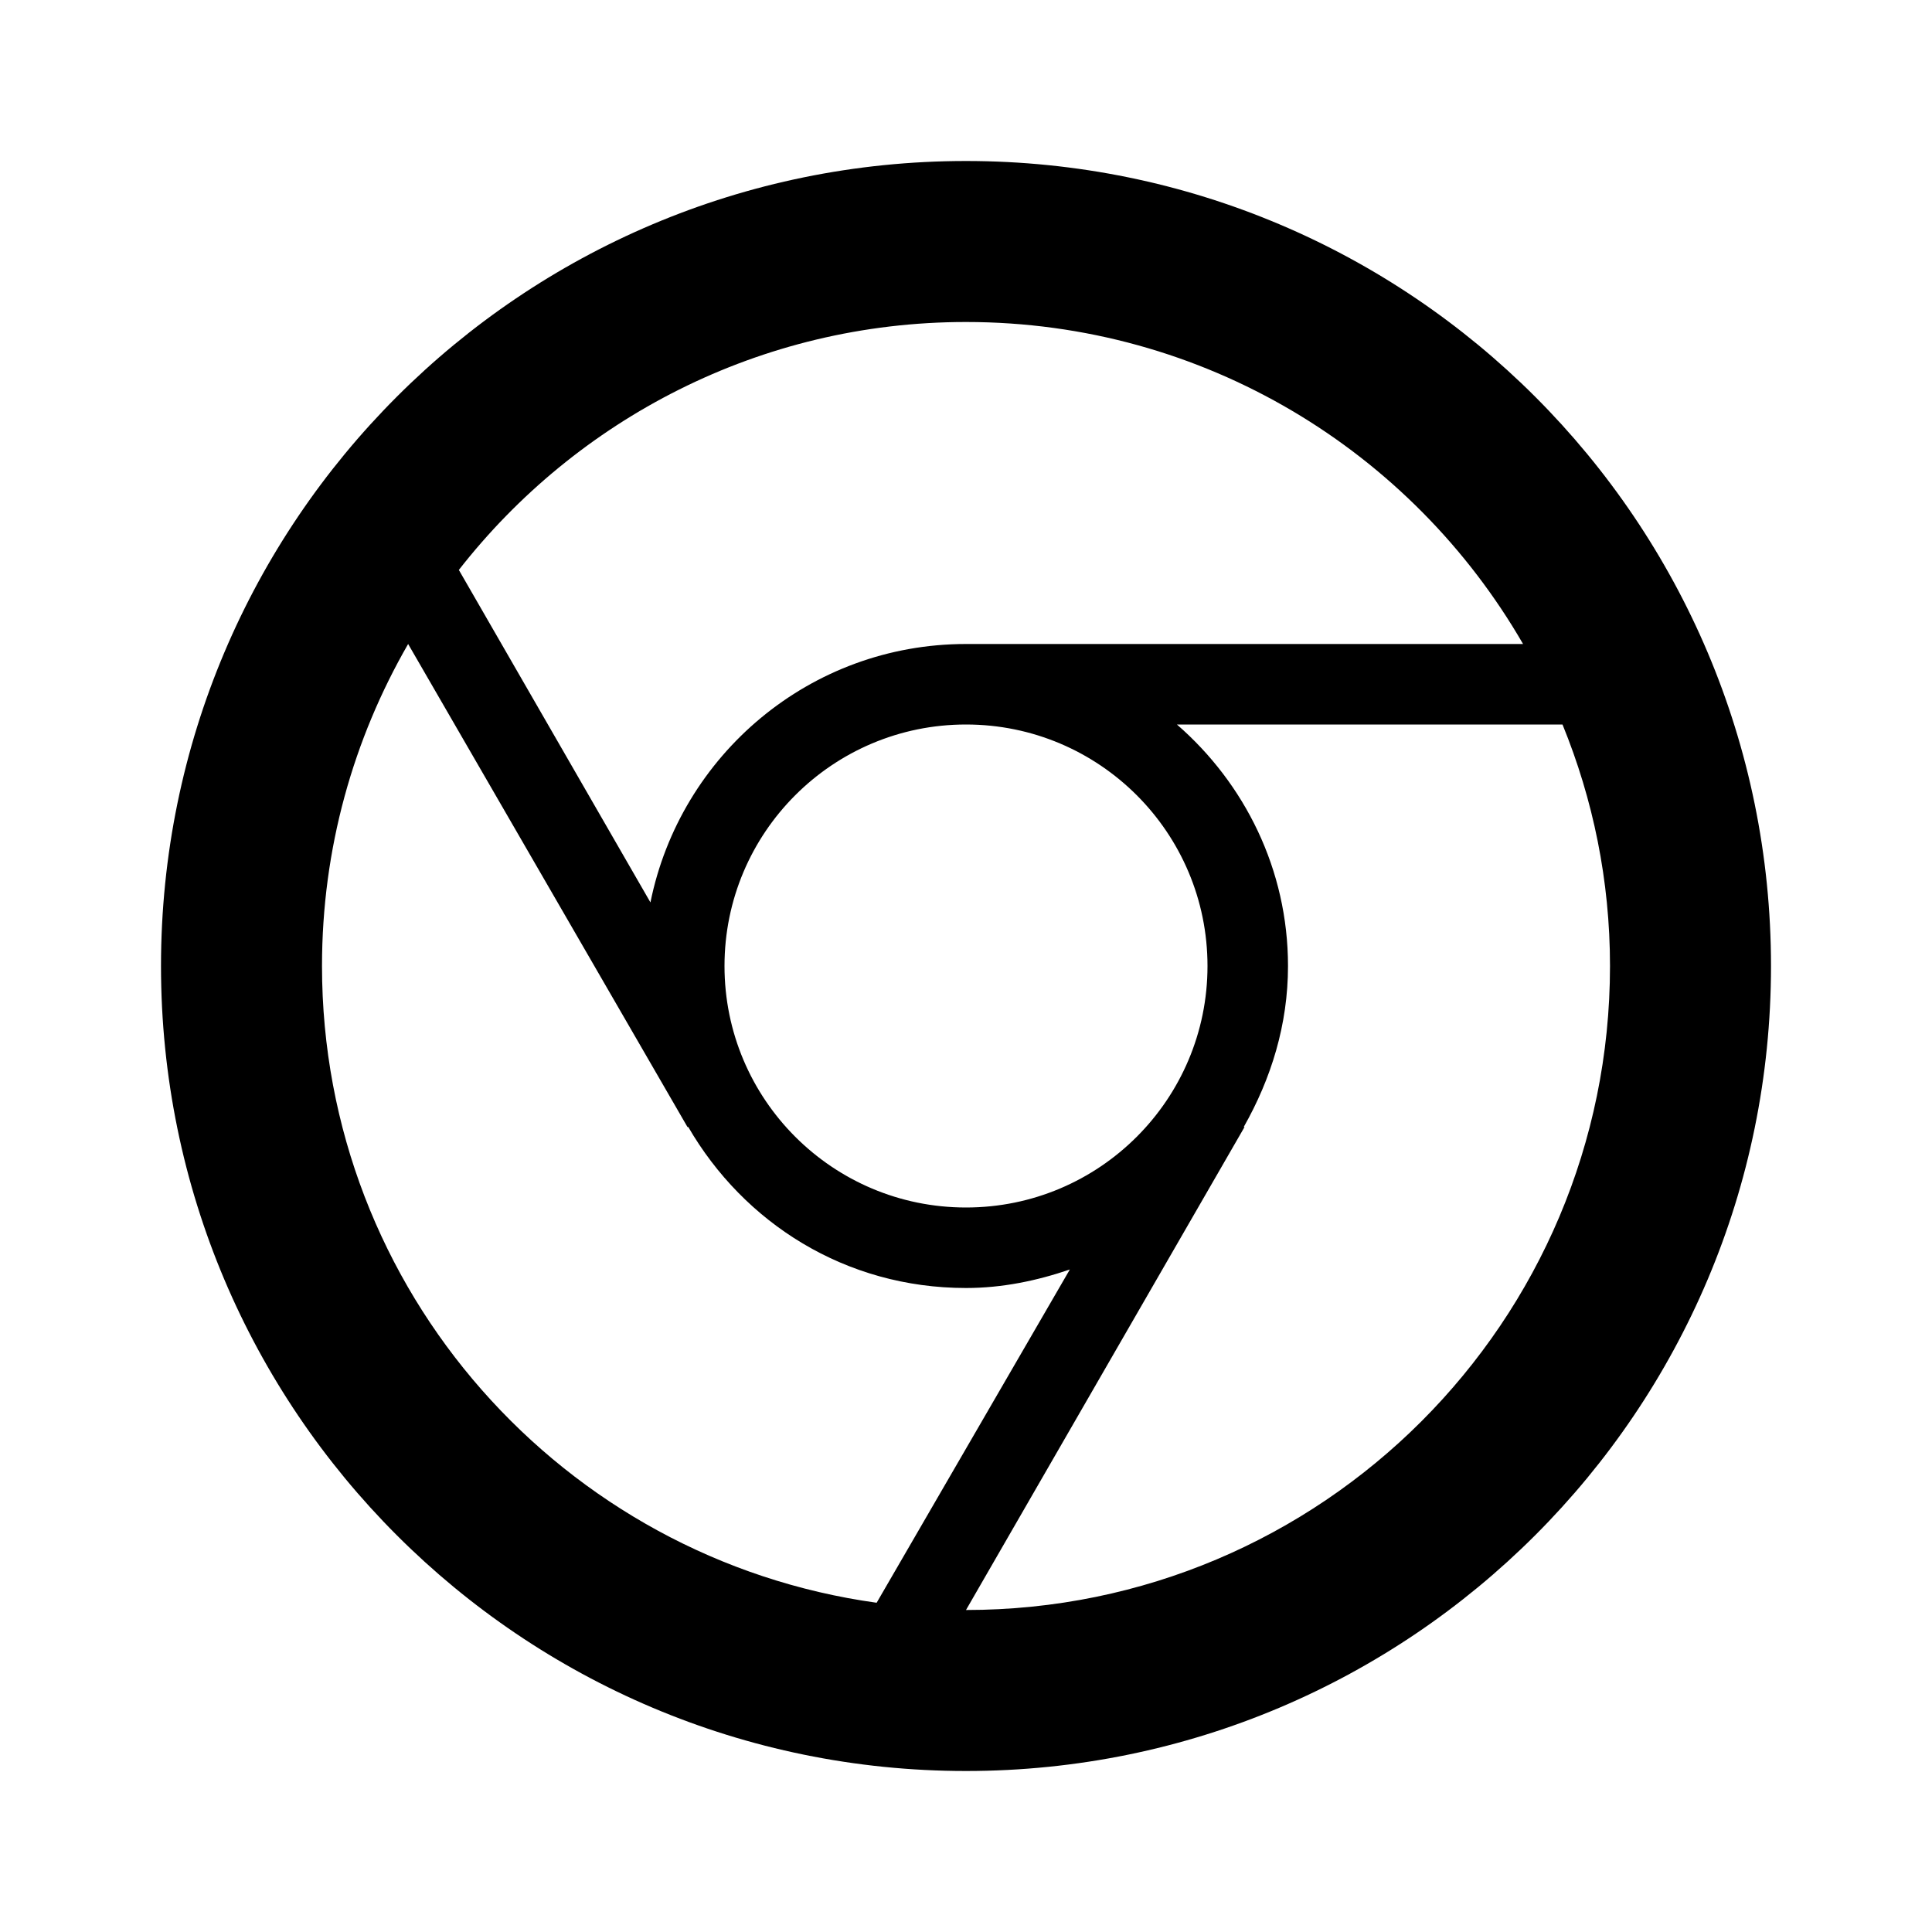
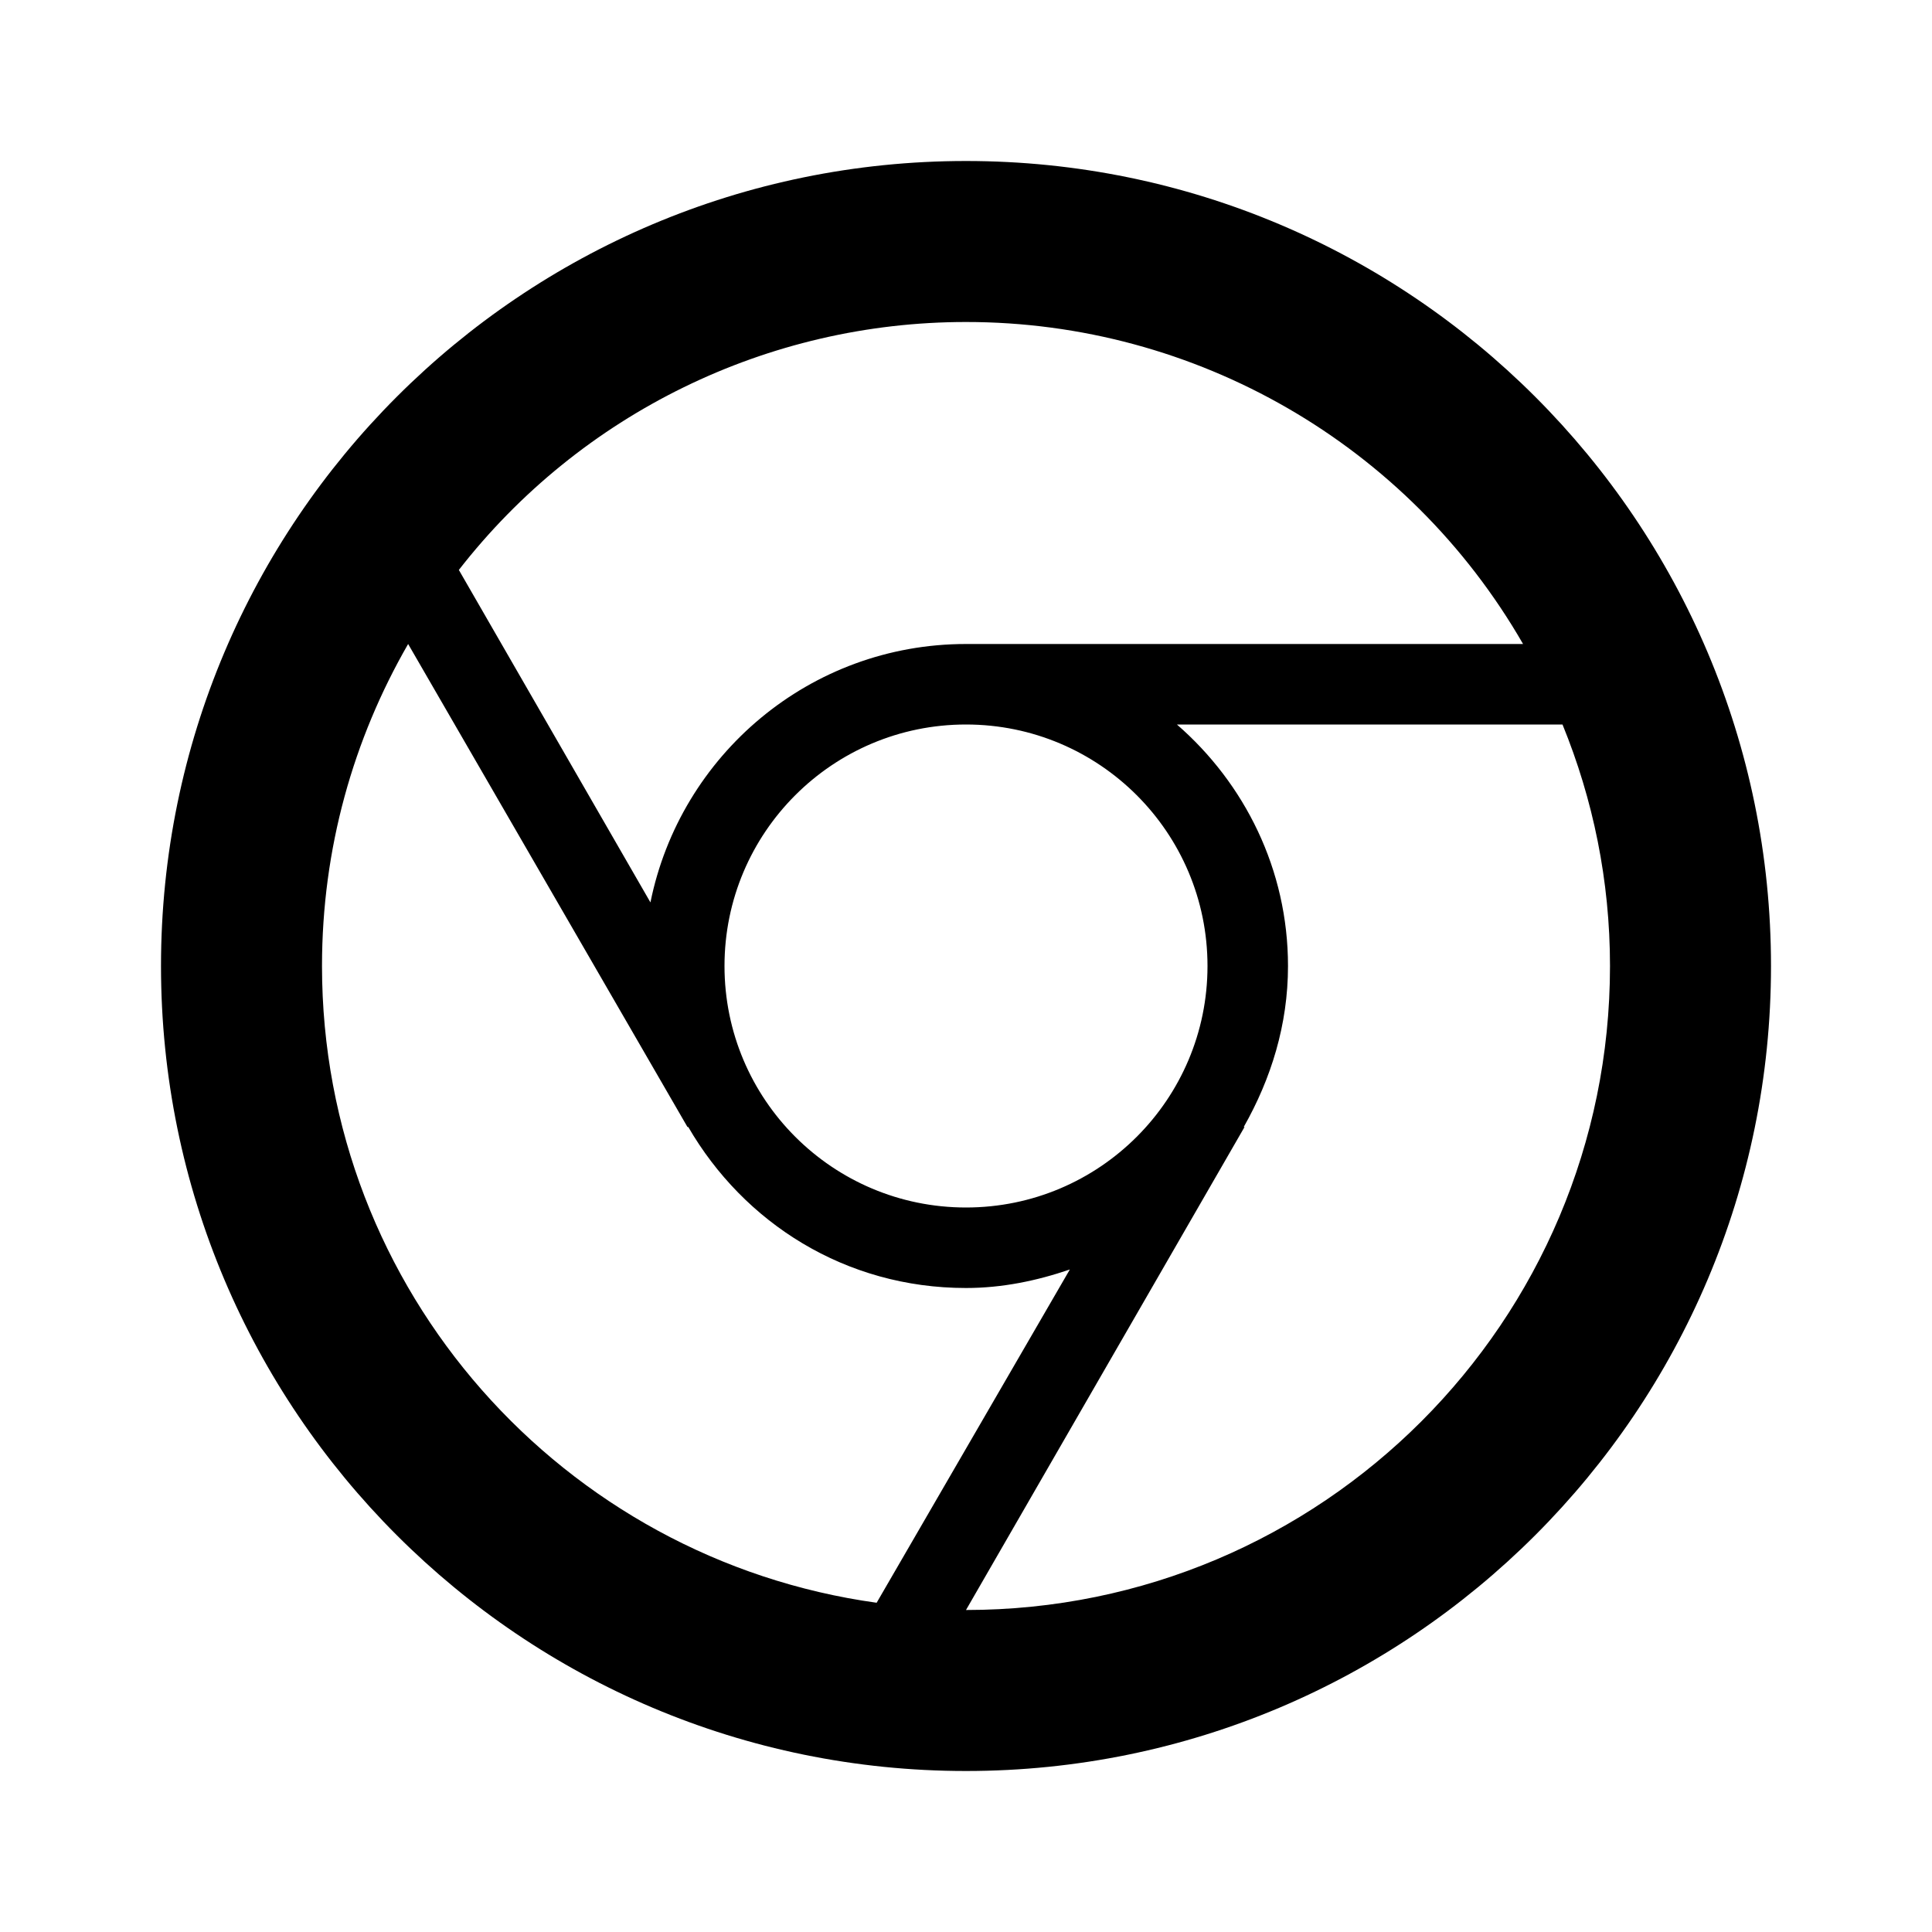
- <svg xmlns="http://www.w3.org/2000/svg" version="1.1" width="24" height="24" viewBox="0 0 24 24">
-   <path d="M12,20L15.46,14H15.45C15.79,13.4 16,12.73 16,12C16,10.8 15.46,9.73 14.62,9H19.41C19.79,9.93 20,10.94 20,12A8,8 0 0,1 12,20M4,12C4,10.54 4.39,9.18 5.07,8L8.54,14H8.55C9.24,15.19 10.5,16 12,16C12.45,16 12.88,15.91 13.29,15.77L10.89,19.91C7,19.37 4,16.04 4,12M15,12A3,3 0 0,1 12,15A3,3 0 0,1 9,12A3,3 0 0,1 12,9A3,3 0 0,1 15,12M12,4C14.96,4 17.54,5.61 18.92,8H12C10.06,8 8.45,9.38 8.08,11.21L5.7,7.08C7.16,5.21 9.44,4 12,4M12,2A10,10 0 0,0 2,12A10,10 0 0,0 12,22A10,10 0 0,0 22,12A10,10 0 0,0 12,2Z" />
+ <svg xmlns="http://www.w3.org/2000/svg" width="24" height="24">
+   <path d="M12 20l3.46-6h-.01c.34-.6.55-1.27.55-2 0-1.2-.54-2.27-1.38-3h4.79c.38.93.59 1.94.59 3a8 8 0 0 1-8 8m-8-8c0-1.46.39-2.82 1.07-4l3.47 6h.01c.69 1.19 1.95 2 3.45 2 .45 0 .88-.09 1.29-.23l-2.4 4.14C7 19.37 4 16.04 4 12m11 0a3 3 0 0 1-3 3 3 3 0 0 1-3-3 3 3 0 0 1 3-3 3 3 0 0 1 3 3m-3-8a7.98 7.98 0 0 1 6.92 4H12c-1.94 0-3.55 1.38-3.92 3.21L5.7 7.08A7.981 7.981 0 0 1 12 4m0-2A10 10 0 0 0 2 12a10 10 0 0 0 10 10 10 10 0 0 0 10-10A10 10 0 0 0 12 2z" />
</svg>
